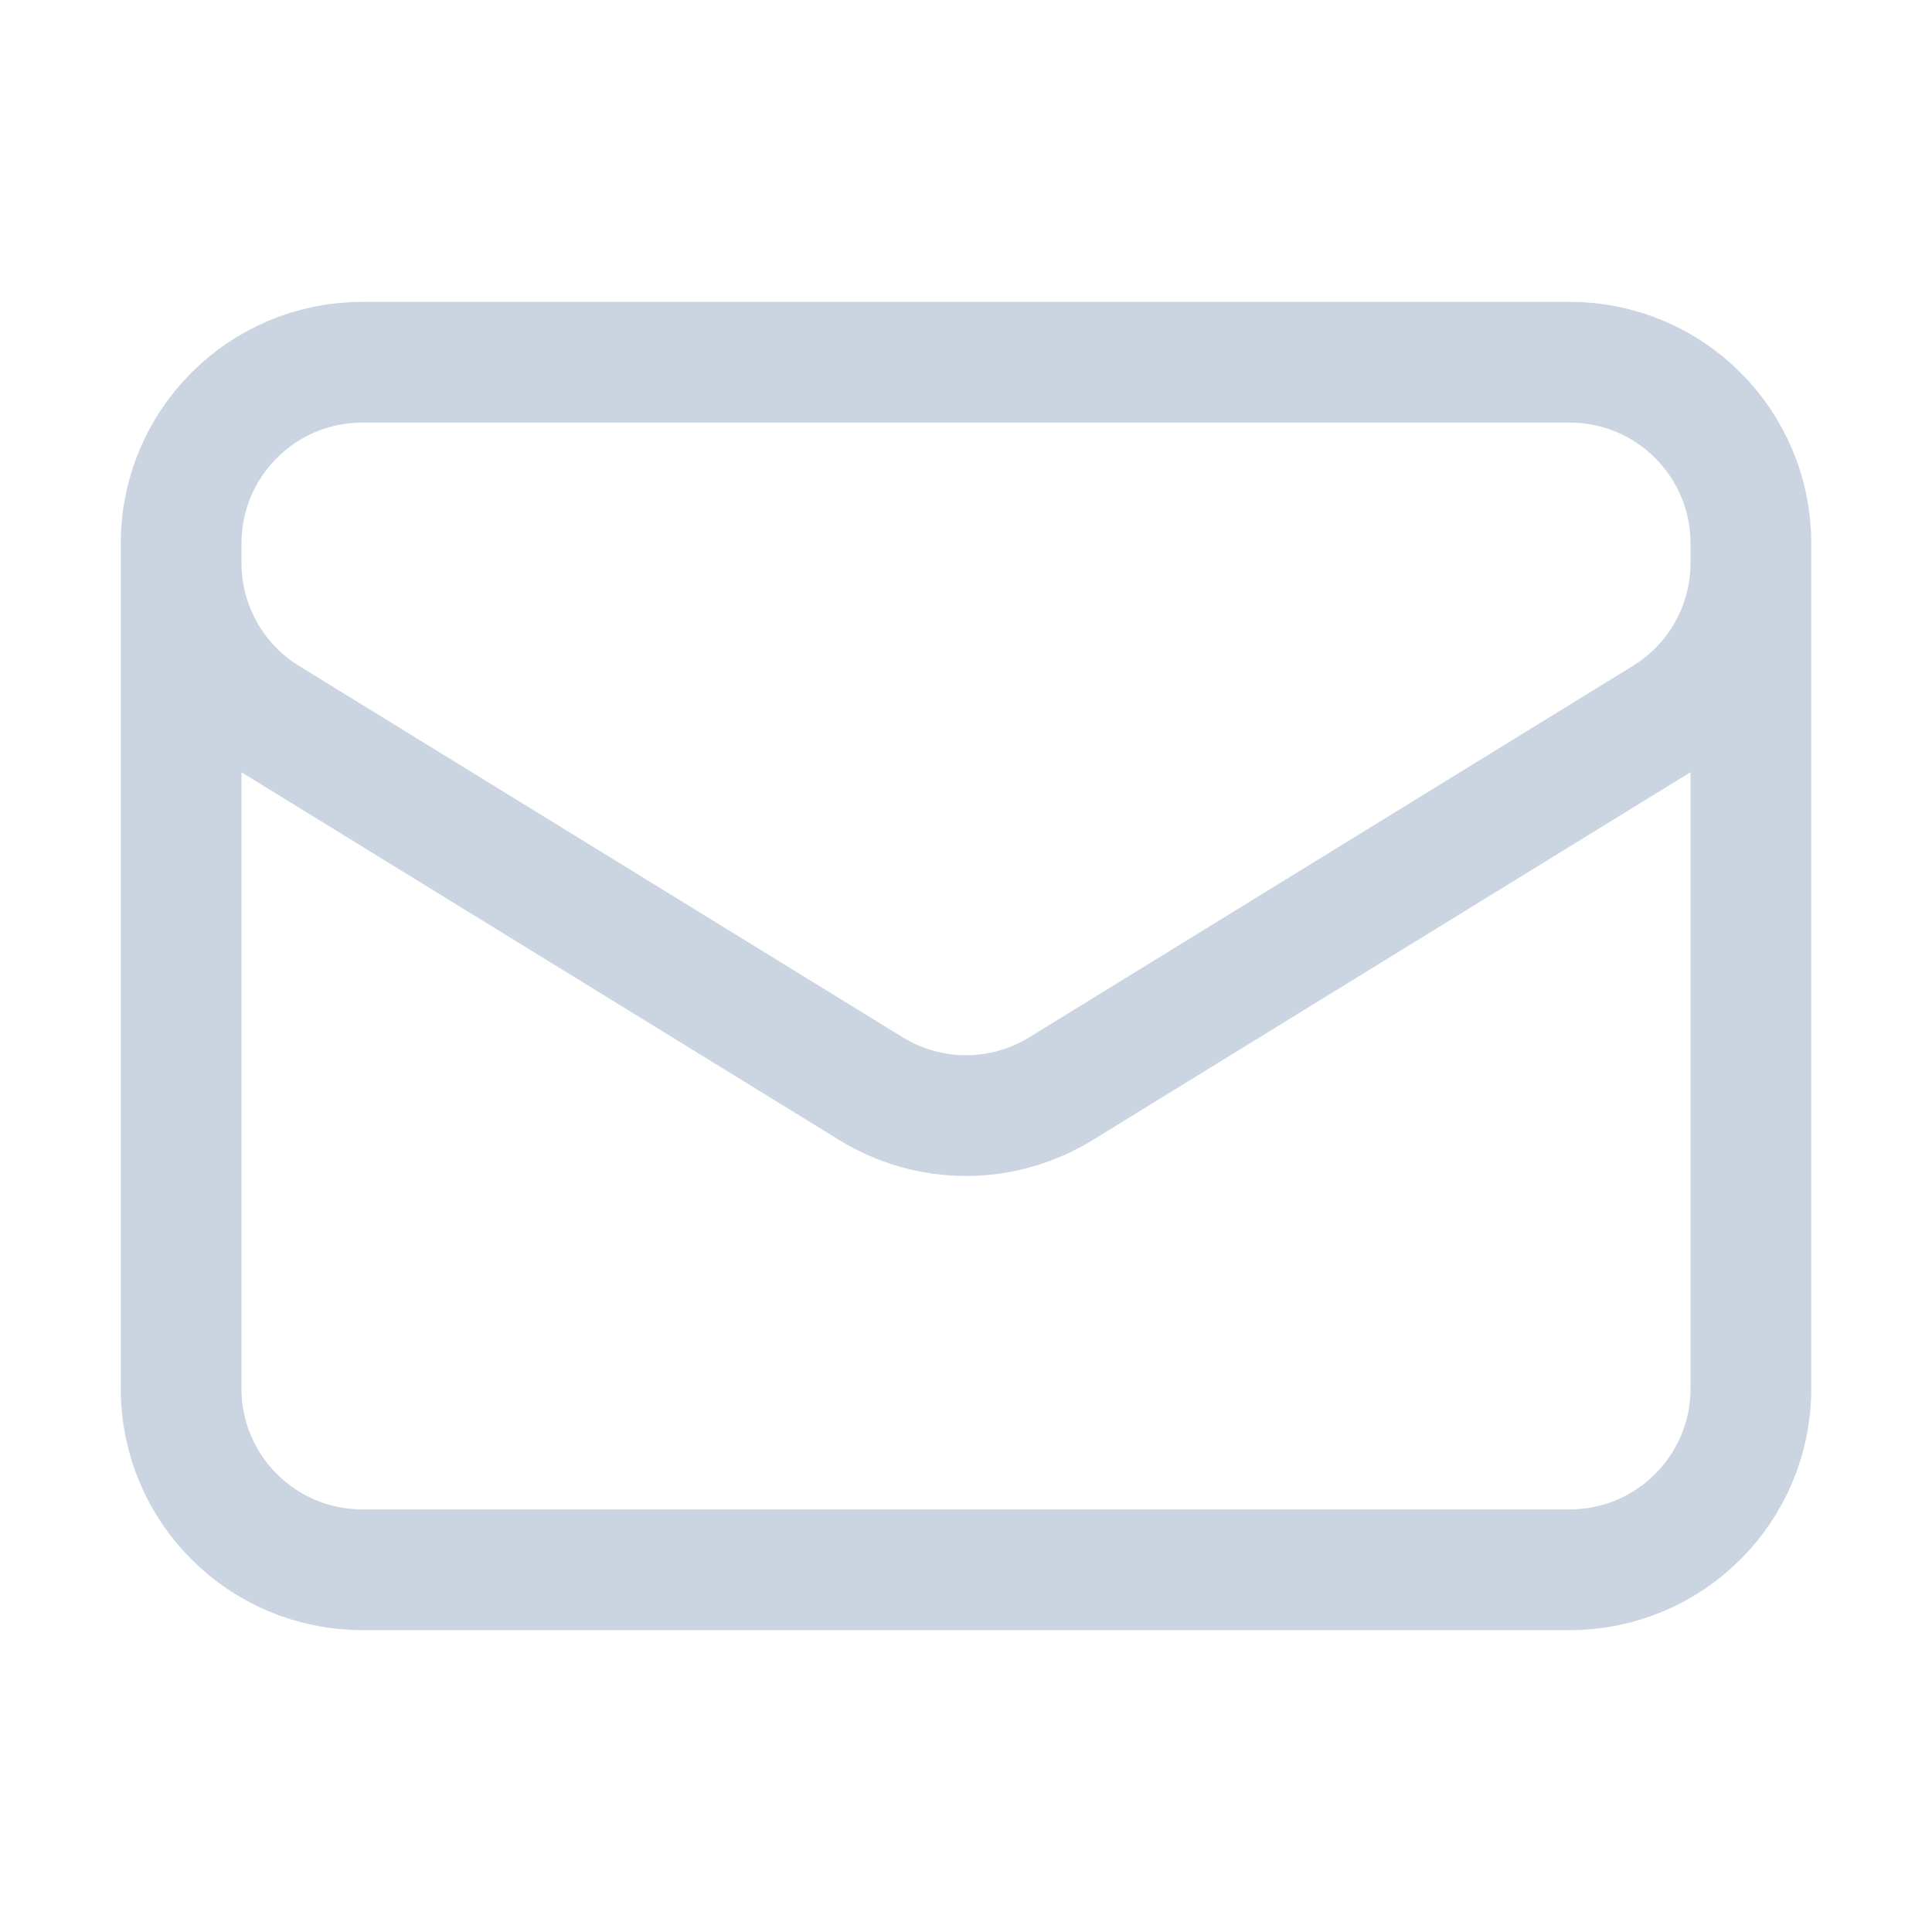
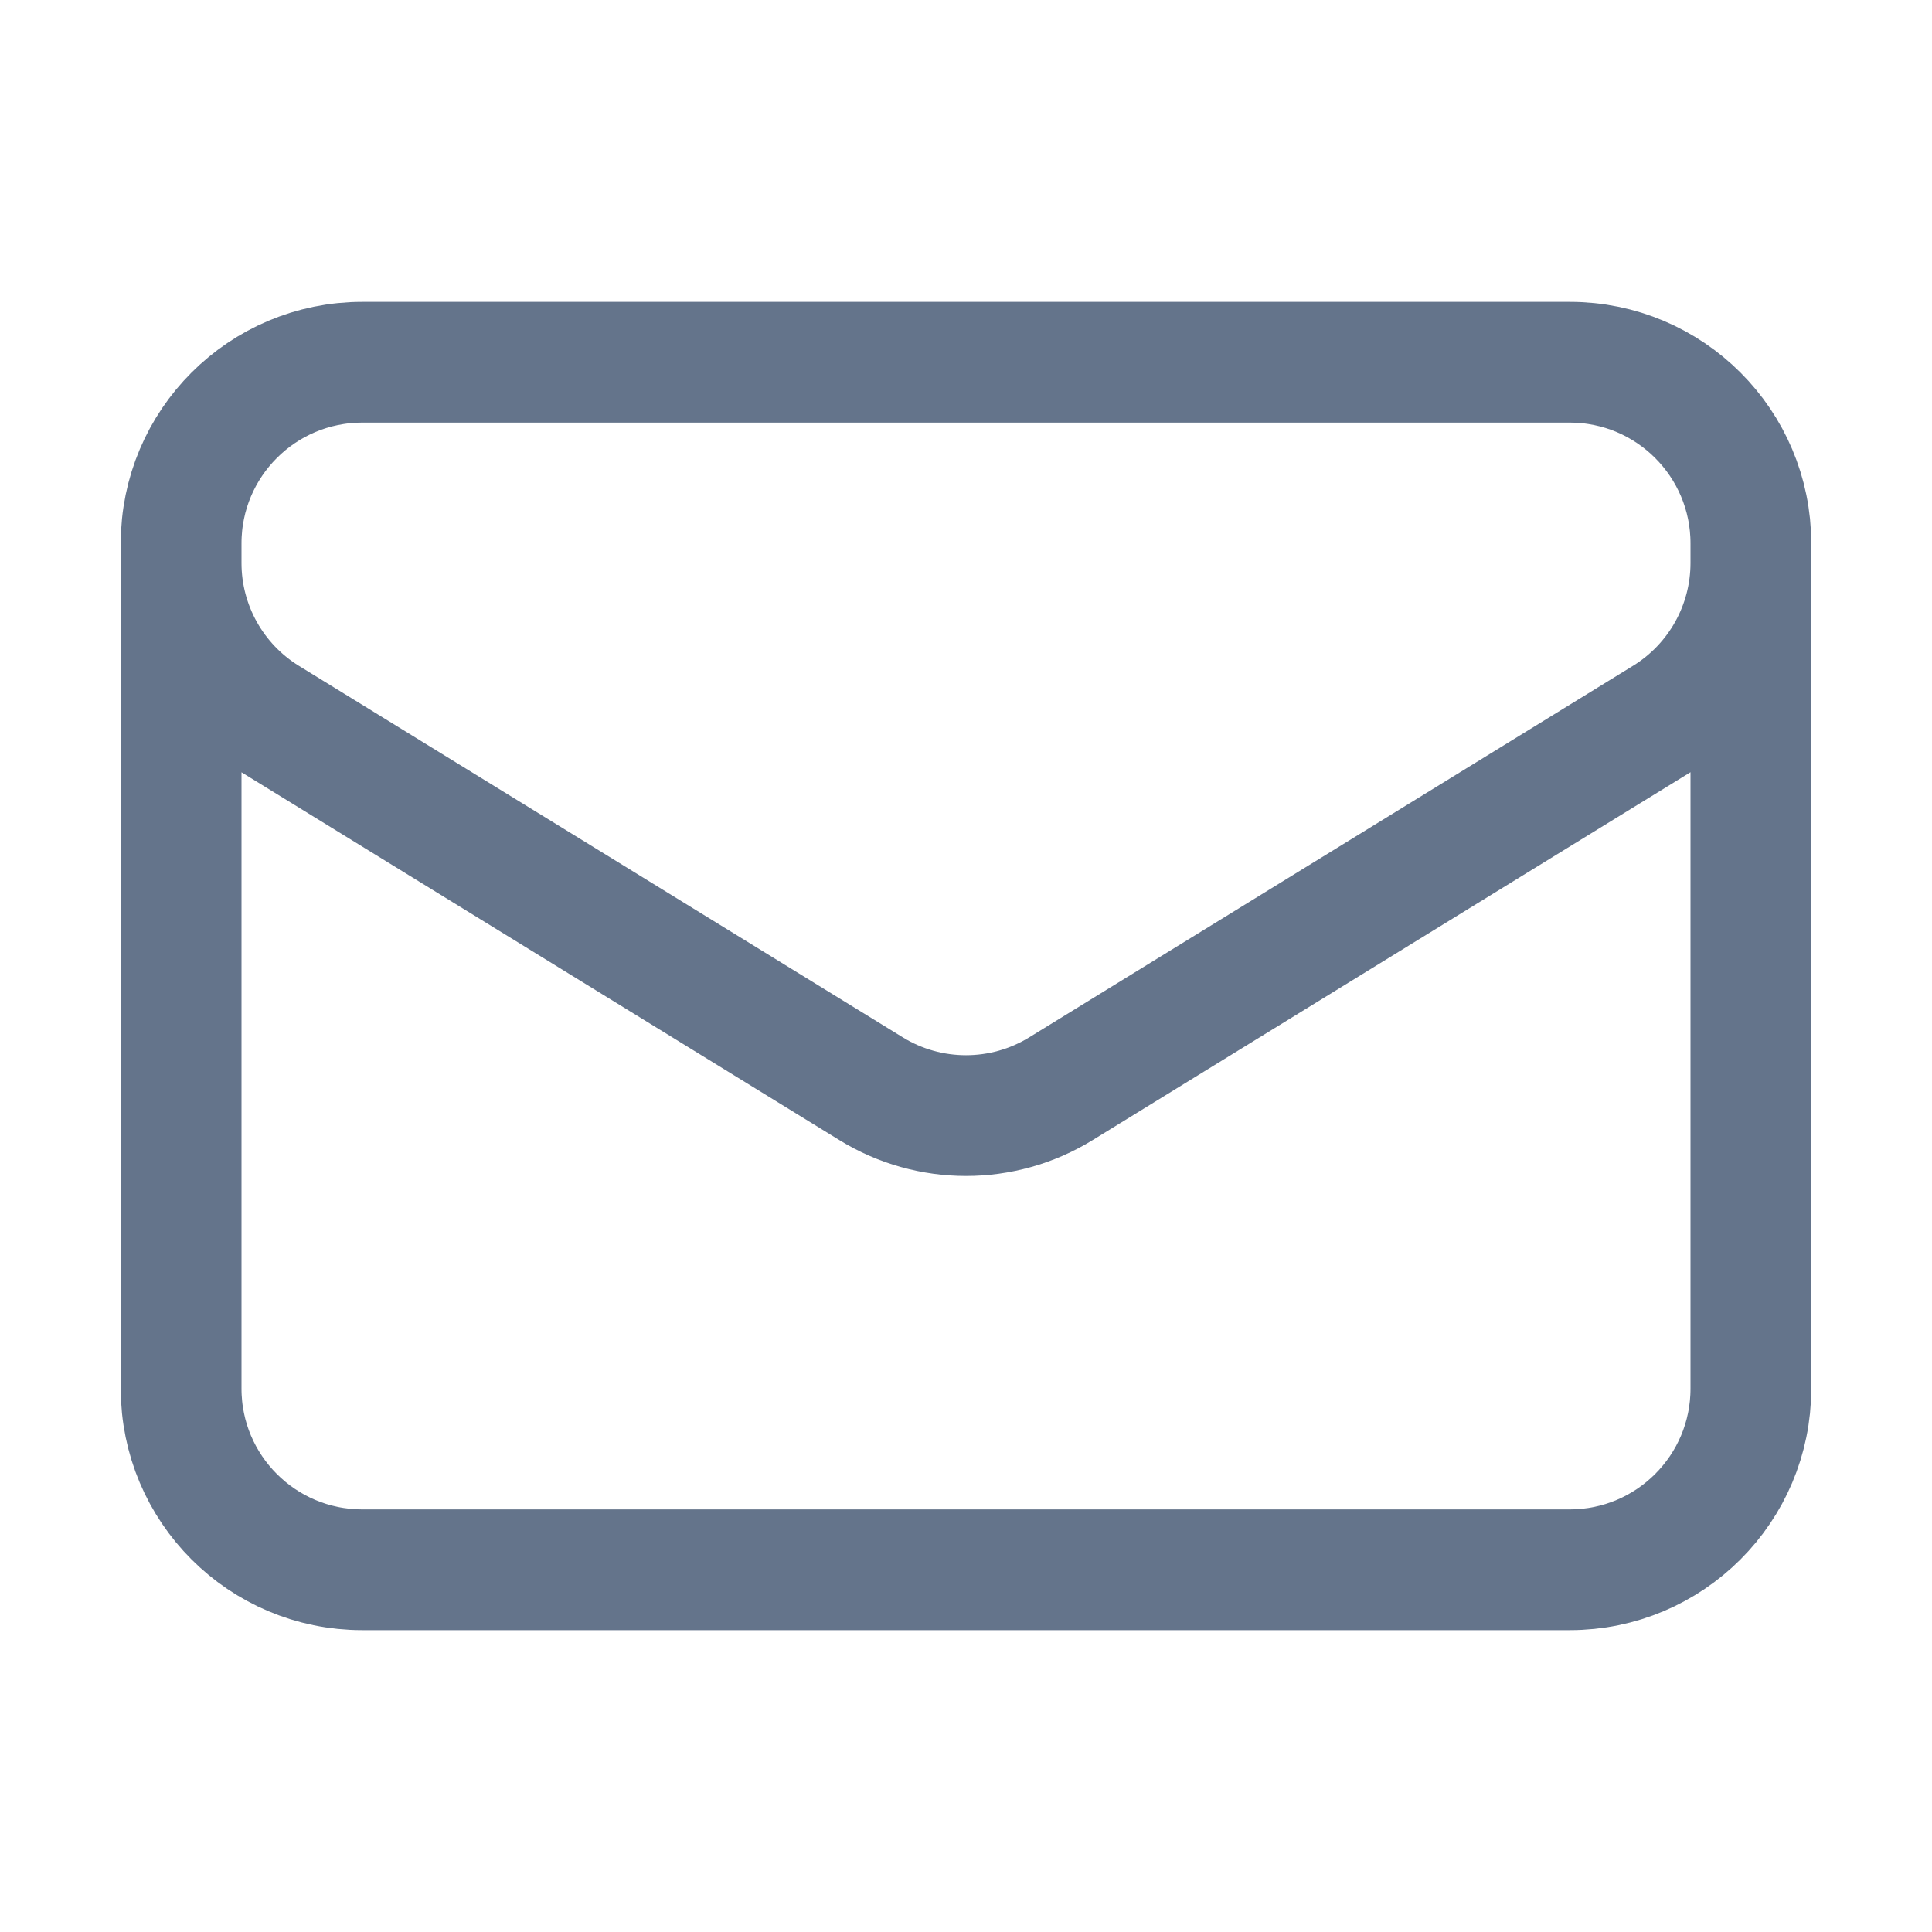
- <svg xmlns="http://www.w3.org/2000/svg" fill="none" viewBox="0 0 24 24" stroke-width="1.5" stroke="#cbd5e1" class="w-6 h-6">
+ <svg xmlns="http://www.w3.org/2000/svg" fill="none" viewBox="0 0 24 24" stroke-width="1.5" stroke="#64748b" class="w-6 h-6">
  <path stroke-linecap="round" stroke-linejoin="round" d="M21.75 6.75v10.5a2.25 2.25 0 01-2.25 2.25h-15a2.25 2.25 0 01-2.25-2.25V6.75m19.5 0A2.25 2.25 0 0019.5 4.5h-15a2.25 2.25 0 00-2.25 2.25m19.5 0v.243a2.25 2.25 0 01-1.07 1.916l-7.5 4.615a2.25 2.25 0 01-2.36 0L3.32 8.91a2.25 2.25 0 01-1.07-1.916V6.75" />
</svg>
